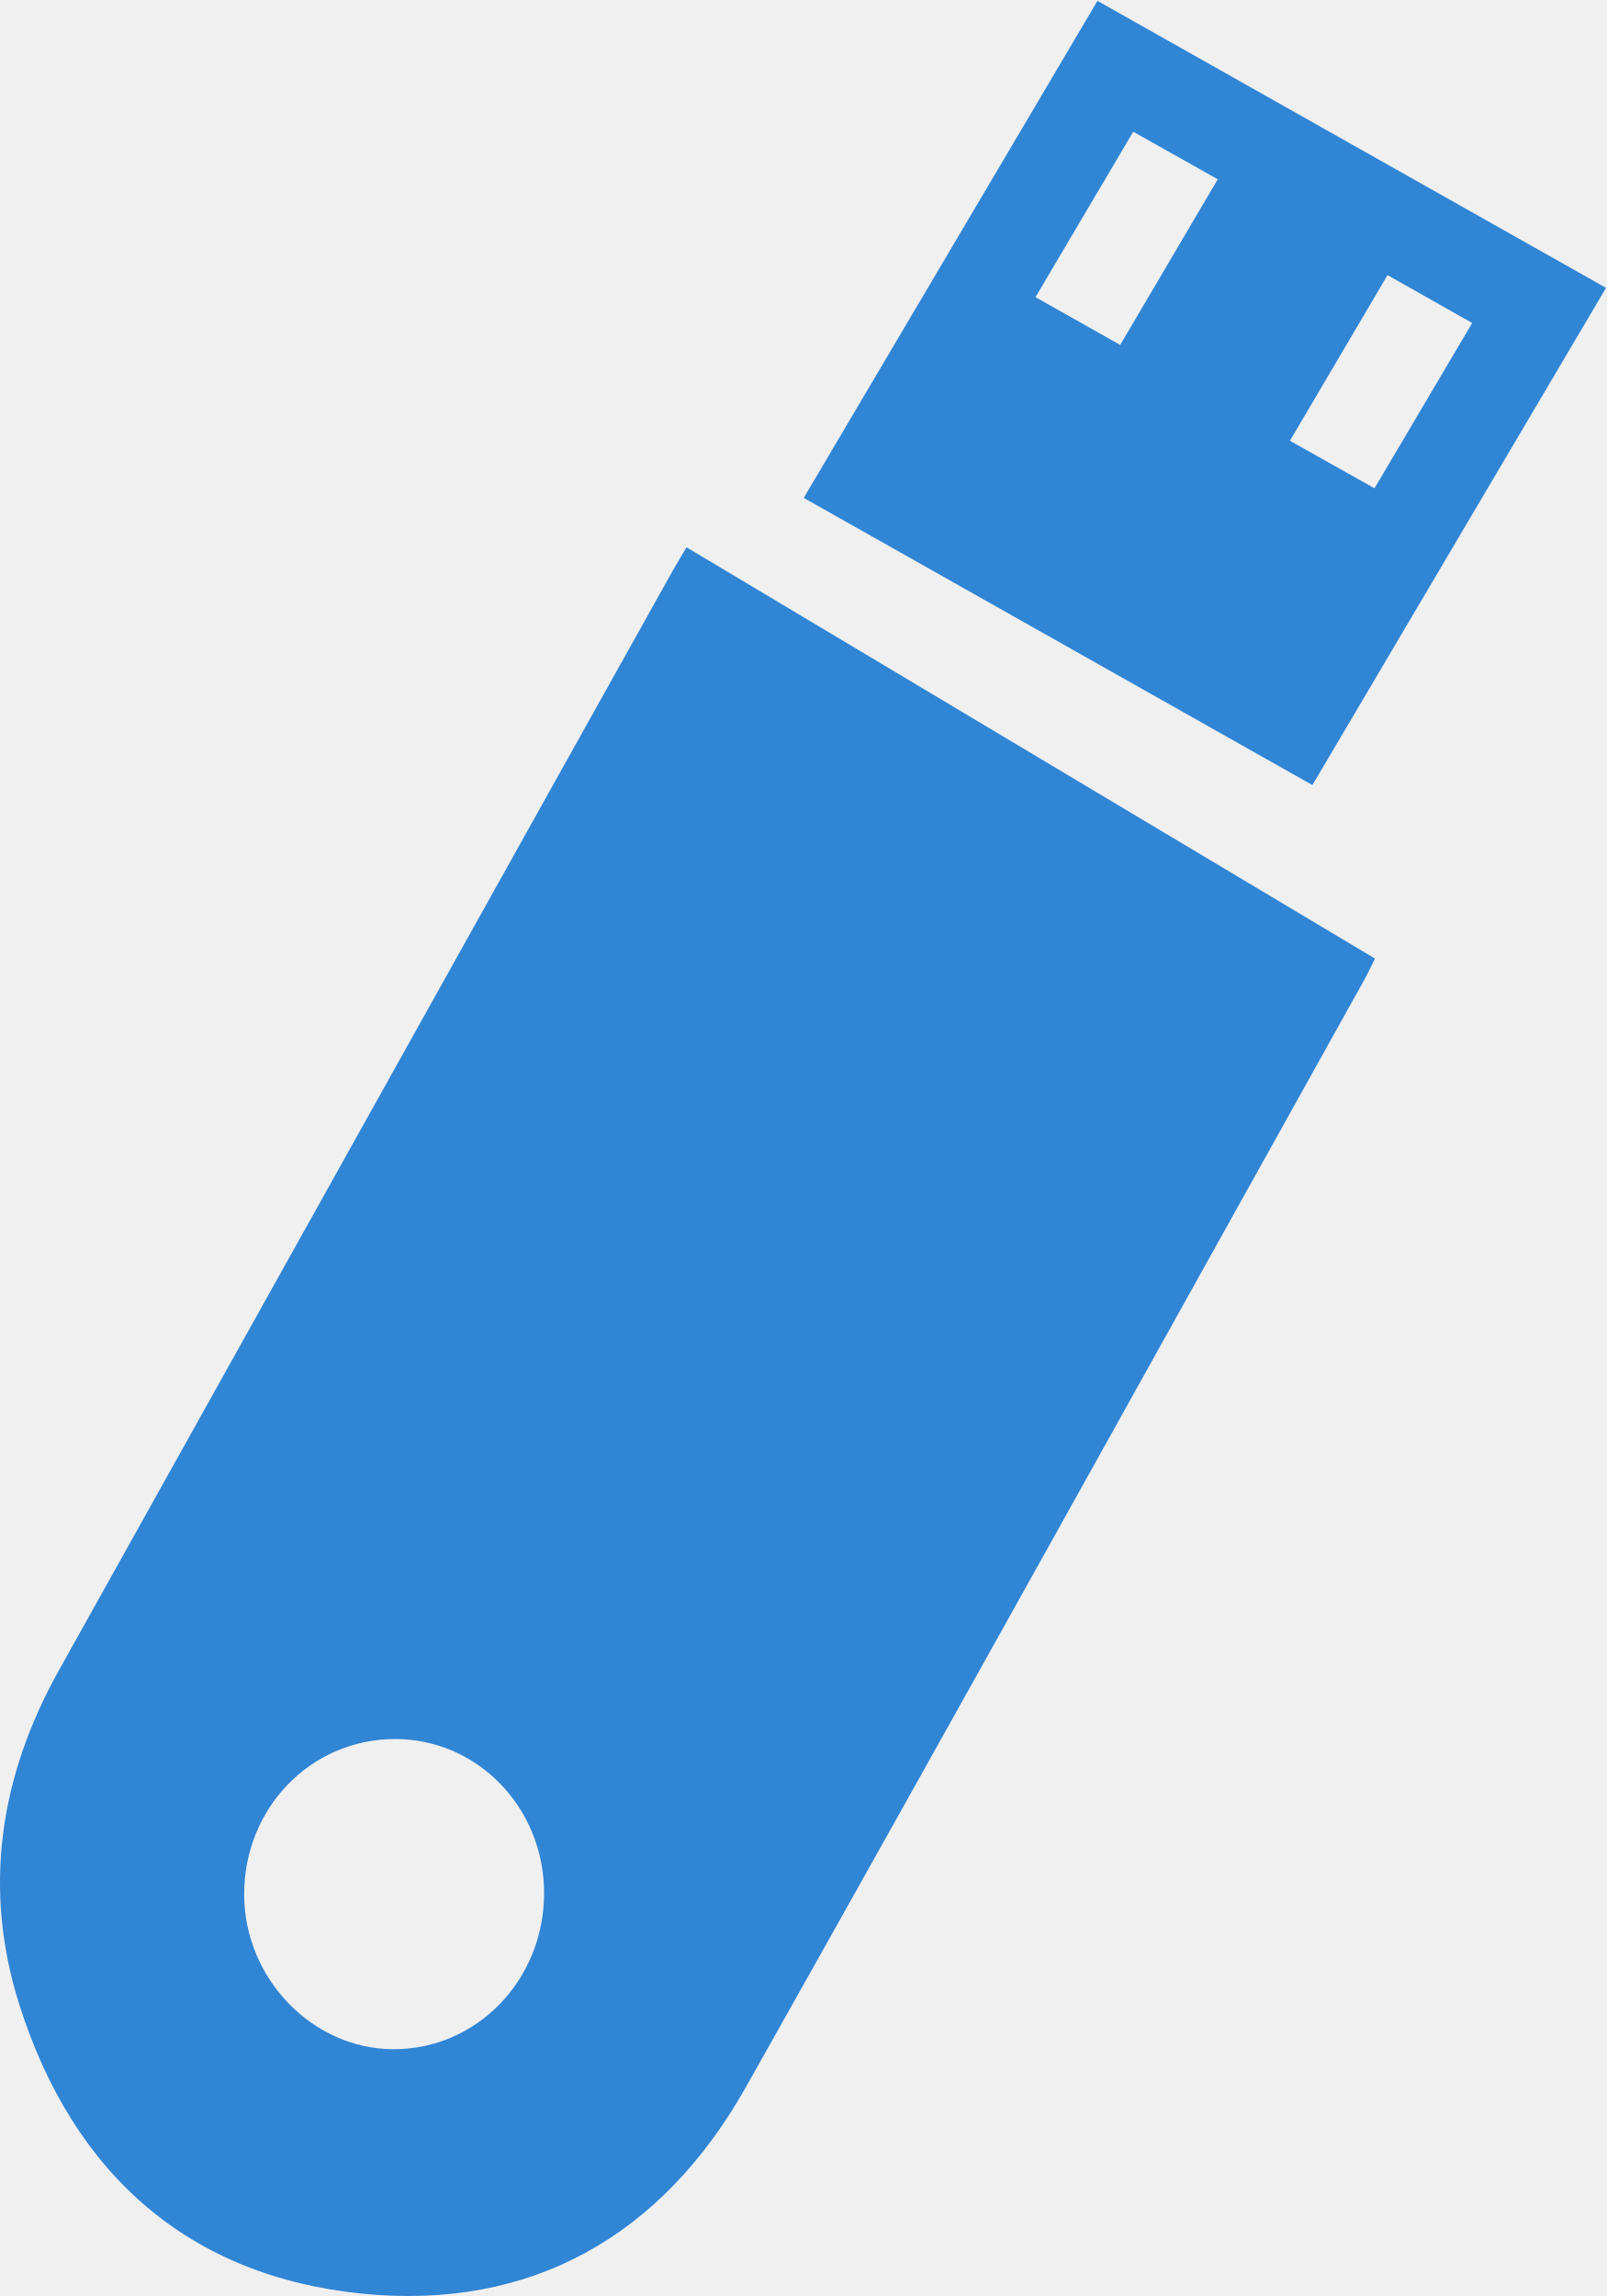
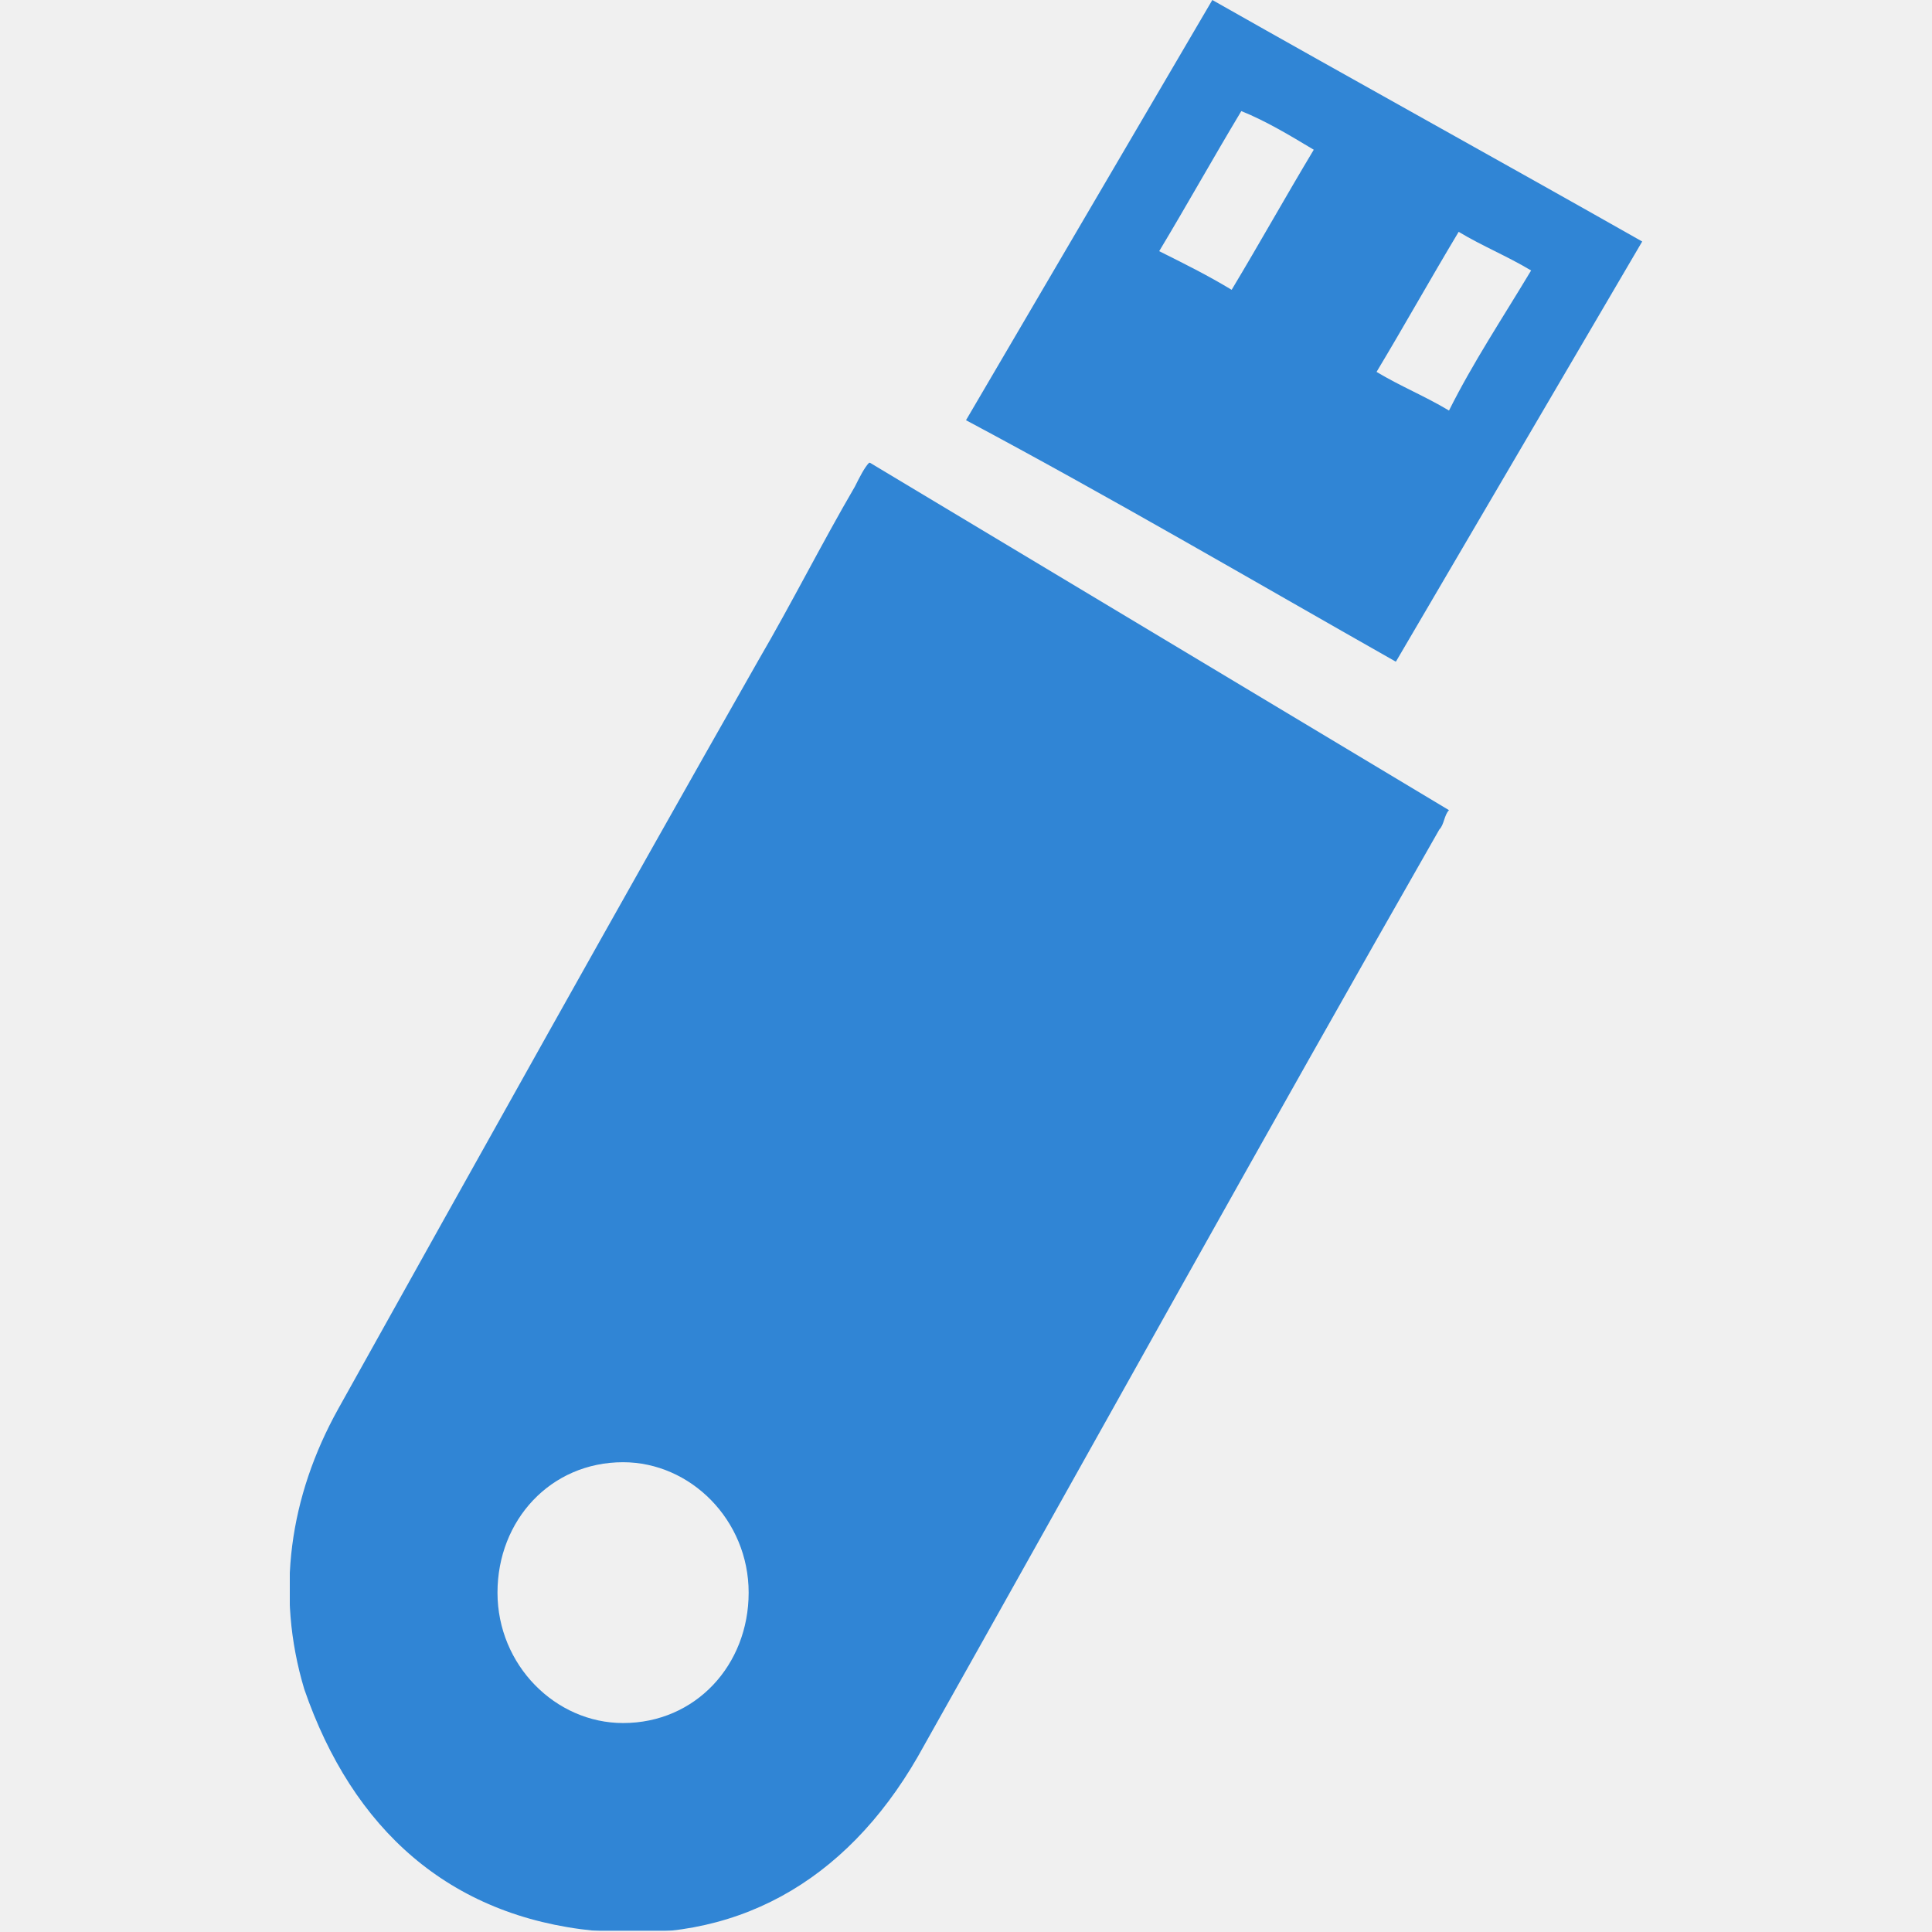
- <svg xmlns="http://www.w3.org/2000/svg" xmlns:xlink="http://www.w3.org/1999/xlink" width="28px" height="40px" viewBox="0 0 28 40" version="1.1">
-   <defs>
-     <polygon id="path-1" points="2.2853889e-05 0.061 23.957 0.061 23.957 30.526 2.2853889e-05 30.526" />
-     <polygon id="path-3" points="0.004 0.015 13.983 0.015 13.983 13.677 0.004 13.677" />
-   </defs>
-   <g id="Page-1" stroke="none" stroke-width="1" fill="none" fill-rule="evenodd">
+ <svg xmlns="http://www.w3.org/2000/svg" version="1.1" id="Layer_1" x="0px" y="0px" viewBox="0 0 40 40" style="enable-background:new 0 0 40 40;" xml:space="preserve">
+   <style type="text/css">
+ 	.st0{filter:url(#Adobe_OpacityMaskFilter);}
+ 	.st1{fill:#FFFFFF;}
+ 	.st2{mask:url(#mask-2_1_);fill:#3085D5;}
+ 	.st3{filter:url(#Adobe_OpacityMaskFilter_1_);}
+ 	.st4{mask:url(#mask-4_1_);fill:#3085D5;}
+ </style>
+   <g id="Page-1">
    <g id="ICRIME-FIGHTER-How-to-quatraccent-font" transform="translate(-76, -1638)">
      <g id="Group-7" transform="translate(76, 1638)">
        <g id="Group-3" transform="translate(0, 9.473684)">
-           <mask id="mask-2" fill="white">
-             <use xlink:href="#path-1" />
+           <g id="Clip-2">
+ 				</g>
+           <defs>
+             <filter id="Adobe_OpacityMaskFilter" filterUnits="userSpaceOnUse" x="6" y="0.1" width="24" height="30.5">
+               <feColorMatrix type="matrix" values="1 0 0 0 0  0 1 0 0 0  0 0 1 0 0  0 0 0 1 0" />
+             </filter>
+           </defs>
+           <mask maskUnits="userSpaceOnUse" x="6" y="0.1" width="24" height="30.5" id="mask-2_1_">
+             <g class="st0">
+               <polygon id="path-1_1_" class="st1" points="6,0.1 30,0.1 30,30.5 6,30.5       " />
+             </g>
          </mask>
-           <g id="Clip-2" />
-           <path d="M6.877,20.823 C5.407,20.827 4.244,22.035 4.254,23.548 C4.265,24.998 5.443,26.217 6.844,26.227 C8.302,26.236 9.477,25.026 9.48,23.512 C9.482,22.02 8.32,20.819 6.877,20.823 M11.962,0.061 C15.97,2.455 19.956,4.837 23.957,7.226 C23.882,7.375 23.832,7.487 23.773,7.593 C20.185,14.026 16.613,20.468 12.998,26.884 C11.521,29.506 9.23,30.773 6.324,30.487 C3.321,30.19 1.285,28.435 0.338,25.455 C-0.307,23.423 -0.003,21.467 1.028,19.623 C3.921,14.443 6.811,9.263 9.702,4.083 C10.371,2.885 11.04,1.688 11.709,0.491 C11.783,0.358 11.863,0.229 11.962,0.061" id="Fill-1" fill="#3085D5" mask="url(#mask-2)" />
+           <path id="Fill-1" class="st2" d="M12.9,20.8c-1.5,0-2.6,1.2-2.6,2.7c0,1.5,1.2,2.7,2.6,2.7c1.5,0,2.6-1.2,2.6-2.7      C15.5,22,14.3,20.8,12.9,20.8 M18,0.1c4,2.4,8,4.8,12,7.2c-0.1,0.1-0.1,0.3-0.2,0.4C26.2,14,22.6,20.5,19,26.9      c-1.5,2.6-3.8,3.9-6.7,3.6c-3-0.3-5-2.1-6-5c-0.6-2-0.3-4,0.7-5.8c2.9-5.2,5.8-10.4,8.7-15.5c0.7-1.2,1.3-2.4,2-3.6      C17.8,0.4,17.9,0.2,18,0.1" />
        </g>
        <g id="Group-6" transform="translate(14, 0)">
-           <mask id="mask-4" fill="white">
-             <use xlink:href="#path-3" />
+           <g id="Clip-5">
+ 				</g>
+           <defs>
+             <filter id="Adobe_OpacityMaskFilter_1_" filterUnits="userSpaceOnUse" x="6" y="0" width="14" height="13.7">
+               <feColorMatrix type="matrix" values="1 0 0 0 0  0 1 0 0 0  0 0 1 0 0  0 0 0 1 0" />
+             </filter>
+           </defs>
+           <mask maskUnits="userSpaceOnUse" x="6" y="0" width="14" height="13.7" id="mask-4_1_">
+             <g class="st3">
+               <polygon id="path-3_1_" class="st1" points="6,0 20,0 20,13.7 6,13.7       " />
+             </g>
          </mask>
-           <g id="Clip-5" />
-           <path d="M11.651,5.627 C11.149,5.343 10.68,5.078 10.176,4.793 C9.603,5.765 9.046,6.711 8.475,7.679 C8.988,7.967 9.455,8.23 9.949,8.507 C10.526,7.531 11.078,6.596 11.651,5.627 M5.518,6.009 C6.094,5.031 6.649,4.089 7.218,3.123 C6.694,2.828 6.229,2.567 5.745,2.295 C5.161,3.283 4.61,4.217 4.042,5.177 C4.542,5.459 5.01,5.722 5.518,6.009 M0.004,8.674 C1.717,5.776 3.41,2.912 5.122,0.015 C8.088,1.688 11.017,3.341 13.983,5.015 C12.268,7.919 10.577,10.783 8.867,13.677 C5.894,11.999 2.962,10.344 0.004,8.674" id="Fill-4" fill="#3085D5" mask="url(#mask-4)" />
+           <path id="Fill-4" class="st4" d="M17.7,5.6c-0.5-0.3-1-0.5-1.5-0.8c-0.6,1-1.1,1.9-1.7,2.9C15,8,15.5,8.2,16,8.5      C16.5,7.5,17.1,6.6,17.7,5.6 M11.5,6c0.6-1,1.1-1.9,1.7-2.9c-0.5-0.3-1-0.6-1.5-0.8c-0.6,1-1.1,1.9-1.7,2.9      C10.6,5.5,11,5.7,11.5,6 M6,8.7C7.7,5.8,9.4,2.9,11.1,0c3,1.7,5.9,3.3,8.9,5c-1.7,2.9-3.4,5.8-5.1,8.7C11.9,12,9,10.3,6,8.7" />
        </g>
      </g>
    </g>
  </g>
</svg>
